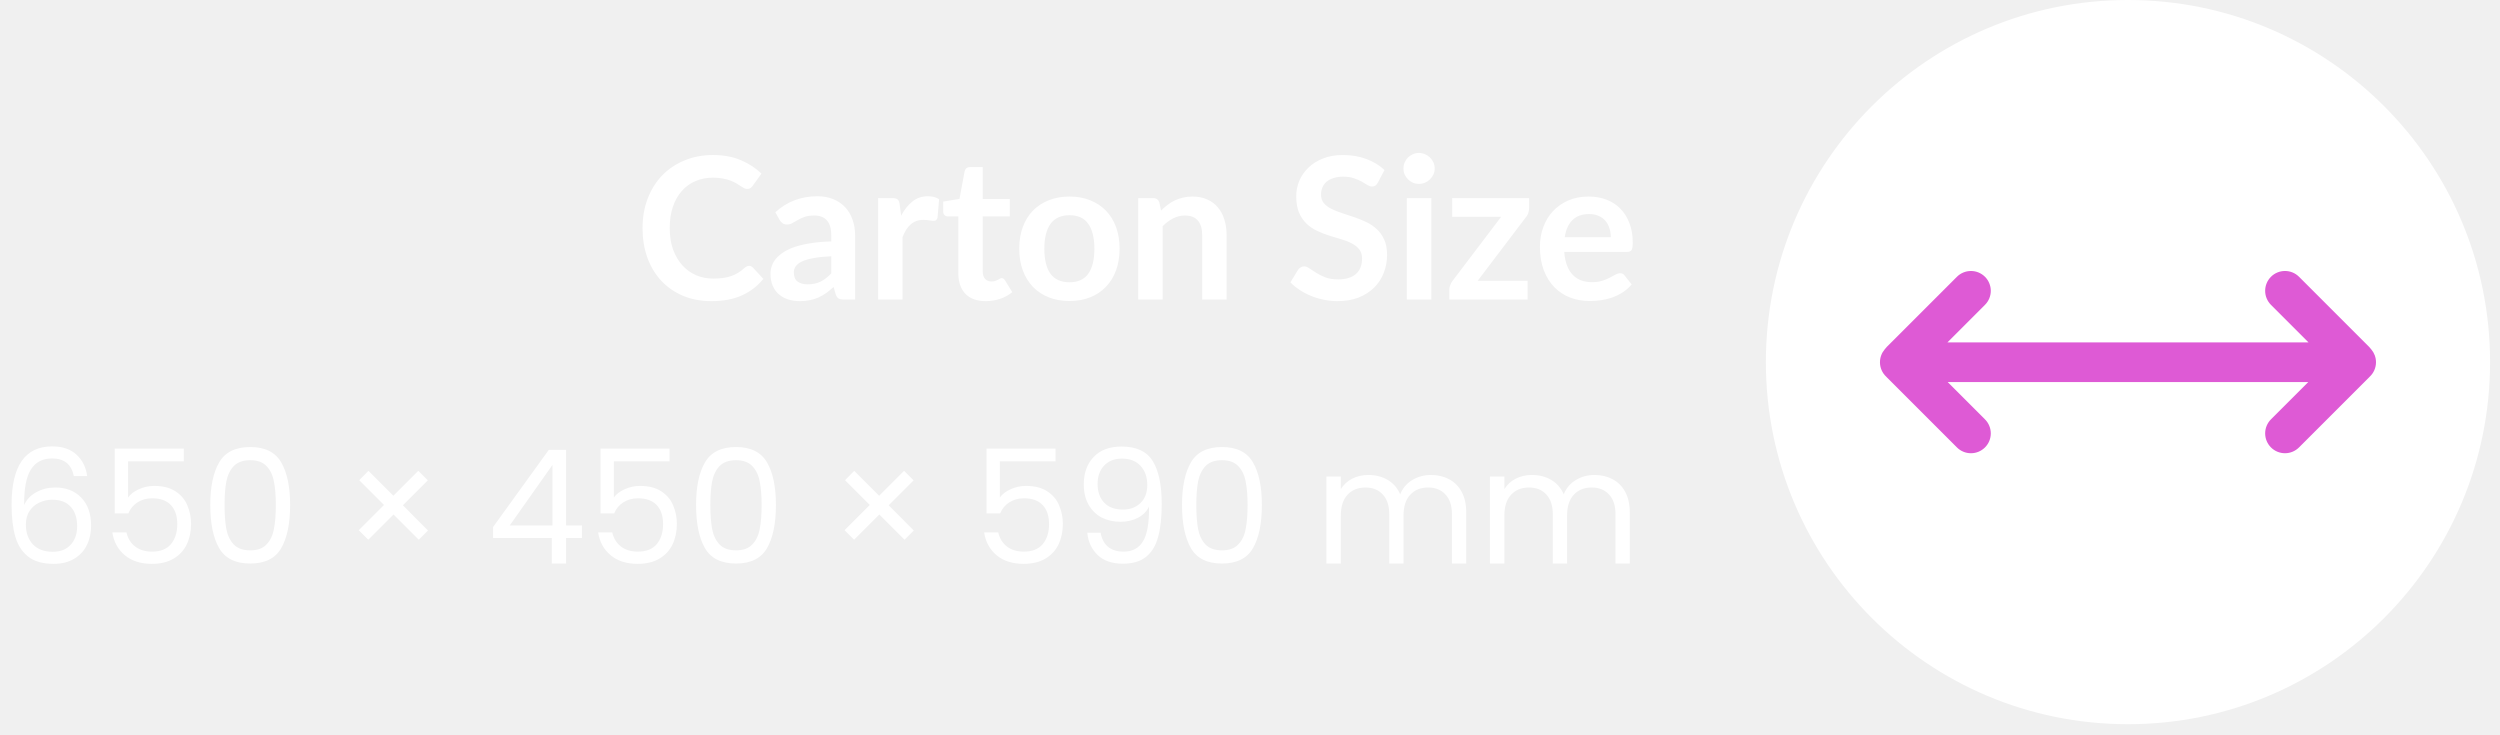
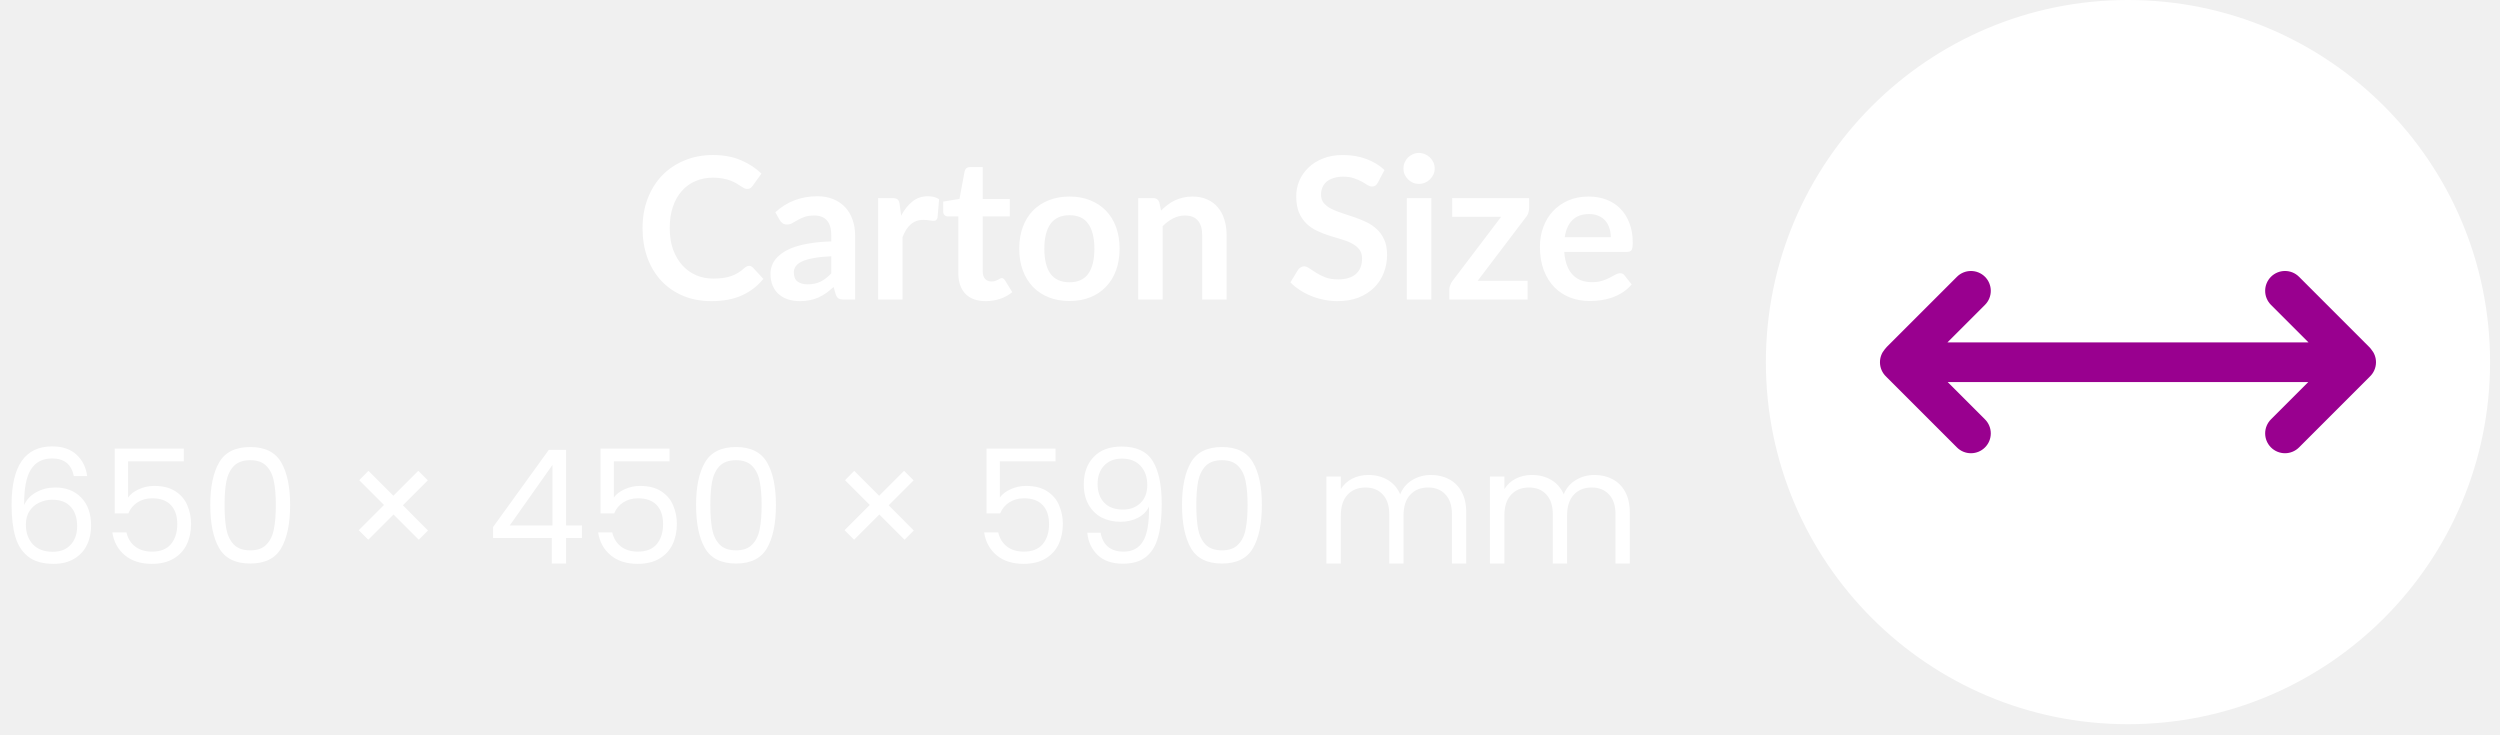
<svg xmlns="http://www.w3.org/2000/svg" width="126" height="37" viewBox="0 0 126 37" fill="none">
-   <path d="M37.75 13.399C37.823 13.399 37.888 13.427 37.944 13.483L38.473 14.056C38.18 14.418 37.82 14.696 37.391 14.888C36.966 15.081 36.455 15.177 35.857 15.177C35.322 15.177 34.84 15.086 34.412 14.903C33.986 14.721 33.623 14.467 33.32 14.141C33.018 13.816 32.786 13.427 32.623 12.975C32.463 12.523 32.384 12.03 32.384 11.495C32.384 10.954 32.47 10.459 32.643 10.01C32.816 9.559 33.058 9.17 33.37 8.844C33.686 8.519 34.061 8.266 34.496 8.087C34.931 7.904 35.413 7.813 35.941 7.813C36.466 7.813 36.931 7.899 37.337 8.072C37.745 8.245 38.092 8.471 38.378 8.75L37.929 9.373C37.903 9.412 37.868 9.447 37.825 9.477C37.785 9.507 37.728 9.522 37.655 9.522C37.606 9.522 37.554 9.509 37.501 9.482C37.448 9.452 37.39 9.417 37.327 9.377C37.264 9.334 37.19 9.288 37.107 9.238C37.024 9.188 36.928 9.143 36.818 9.103C36.709 9.06 36.581 9.025 36.435 8.999C36.292 8.969 36.126 8.954 35.936 8.954C35.614 8.954 35.319 9.012 35.05 9.128C34.784 9.241 34.554 9.407 34.362 9.627C34.169 9.843 34.02 10.108 33.913 10.424C33.807 10.736 33.754 11.093 33.754 11.495C33.754 11.9 33.81 12.261 33.923 12.576C34.04 12.892 34.196 13.158 34.392 13.374C34.588 13.59 34.819 13.756 35.084 13.872C35.35 13.985 35.636 14.041 35.941 14.041C36.124 14.041 36.288 14.031 36.435 14.011C36.584 13.992 36.72 13.96 36.843 13.917C36.969 13.874 37.087 13.819 37.197 13.752C37.31 13.683 37.421 13.598 37.531 13.498C37.564 13.468 37.599 13.445 37.636 13.428C37.672 13.409 37.71 13.399 37.75 13.399ZM41.897 12.915C41.542 12.932 41.243 12.963 41 13.01C40.758 13.053 40.563 13.11 40.417 13.179C40.271 13.249 40.166 13.331 40.103 13.424C40.04 13.517 40.009 13.618 40.009 13.727C40.009 13.943 40.072 14.098 40.198 14.191C40.328 14.284 40.495 14.33 40.701 14.33C40.954 14.33 41.171 14.286 41.354 14.196C41.54 14.103 41.721 13.963 41.897 13.777V12.915ZM39.077 10.698C39.665 10.16 40.372 9.891 41.2 9.891C41.498 9.891 41.766 9.941 42.002 10.04C42.238 10.136 42.437 10.273 42.6 10.449C42.762 10.621 42.885 10.829 42.968 11.072C43.055 11.314 43.098 11.58 43.098 11.869V15.098H42.54C42.424 15.098 42.334 15.081 42.271 15.048C42.208 15.011 42.158 14.94 42.121 14.834L42.012 14.465C41.882 14.581 41.756 14.684 41.633 14.774C41.51 14.86 41.382 14.933 41.249 14.993C41.117 15.053 40.974 15.098 40.821 15.128C40.671 15.161 40.505 15.177 40.322 15.177C40.107 15.177 39.907 15.149 39.725 15.093C39.542 15.033 39.384 14.945 39.251 14.829C39.118 14.712 39.015 14.568 38.942 14.395C38.869 14.222 38.833 14.021 38.833 13.792C38.833 13.663 38.854 13.535 38.898 13.409C38.941 13.279 39.01 13.156 39.107 13.04C39.206 12.924 39.334 12.814 39.49 12.711C39.647 12.608 39.838 12.518 40.063 12.442C40.293 12.366 40.558 12.304 40.861 12.258C41.163 12.208 41.508 12.178 41.897 12.168V11.869C41.897 11.527 41.824 11.274 41.678 11.111C41.532 10.945 41.321 10.862 41.045 10.862C40.846 10.862 40.68 10.886 40.547 10.932C40.417 10.979 40.303 11.032 40.203 11.092C40.103 11.148 40.012 11.2 39.929 11.246C39.849 11.293 39.76 11.316 39.66 11.316C39.574 11.316 39.5 11.294 39.441 11.251C39.381 11.204 39.333 11.151 39.296 11.092L39.077 10.698ZM45.418 10.872C45.578 10.567 45.767 10.328 45.986 10.155C46.205 9.979 46.464 9.891 46.763 9.891C46.999 9.891 47.189 9.942 47.331 10.045L47.252 10.967C47.235 11.027 47.21 11.07 47.177 11.097C47.147 11.12 47.106 11.131 47.052 11.131C47.003 11.131 46.928 11.123 46.828 11.107C46.732 11.09 46.637 11.082 46.544 11.082C46.408 11.082 46.287 11.101 46.18 11.141C46.074 11.181 45.978 11.239 45.891 11.316C45.808 11.389 45.734 11.479 45.667 11.585C45.604 11.691 45.544 11.812 45.488 11.949V15.098H44.257V9.985H44.98C45.106 9.985 45.194 10.009 45.244 10.055C45.294 10.098 45.327 10.178 45.343 10.294L45.418 10.872ZM49.679 15.177C49.234 15.177 48.892 15.053 48.652 14.804C48.416 14.551 48.299 14.204 48.299 13.762V10.907H47.775C47.709 10.907 47.653 10.886 47.606 10.842C47.559 10.799 47.536 10.735 47.536 10.648V10.16L48.358 10.025L48.617 8.63C48.634 8.564 48.666 8.512 48.712 8.476C48.759 8.439 48.818 8.421 48.892 8.421H49.529V10.03H50.895V10.907H49.529V13.678C49.529 13.837 49.568 13.962 49.644 14.051C49.724 14.141 49.832 14.186 49.968 14.186C50.044 14.186 50.107 14.178 50.157 14.161C50.21 14.141 50.255 14.121 50.292 14.101C50.331 14.081 50.366 14.063 50.396 14.046C50.426 14.026 50.456 14.017 50.486 14.017C50.523 14.017 50.552 14.026 50.576 14.046C50.599 14.063 50.624 14.089 50.65 14.126L51.019 14.724C50.84 14.873 50.634 14.986 50.401 15.063C50.169 15.139 49.928 15.177 49.679 15.177ZM53.906 9.906C54.285 9.906 54.628 9.967 54.937 10.09C55.249 10.213 55.515 10.387 55.734 10.613C55.957 10.839 56.128 11.115 56.248 11.44C56.367 11.766 56.427 12.13 56.427 12.532C56.427 12.937 56.367 13.302 56.248 13.628C56.128 13.953 55.957 14.231 55.734 14.46C55.515 14.689 55.249 14.865 54.937 14.988C54.628 15.111 54.285 15.172 53.906 15.172C53.524 15.172 53.177 15.111 52.864 14.988C52.552 14.865 52.285 14.689 52.062 14.46C51.843 14.231 51.672 13.953 51.549 13.628C51.429 13.302 51.37 12.937 51.37 12.532C51.37 12.13 51.429 11.766 51.549 11.44C51.672 11.115 51.843 10.839 52.062 10.613C52.285 10.387 52.552 10.213 52.864 10.09C53.177 9.967 53.524 9.906 53.906 9.906ZM53.906 14.226C54.331 14.226 54.645 14.083 54.848 13.797C55.053 13.511 55.157 13.093 55.157 12.542C55.157 11.99 55.053 11.57 54.848 11.281C54.645 10.992 54.331 10.847 53.906 10.847C53.474 10.847 53.153 10.994 52.944 11.286C52.738 11.575 52.635 11.993 52.635 12.542C52.635 13.09 52.738 13.508 52.944 13.797C53.153 14.083 53.474 14.226 53.906 14.226ZM58.517 10.613C58.62 10.51 58.728 10.416 58.841 10.329C58.957 10.239 59.078 10.165 59.205 10.105C59.334 10.042 59.472 9.994 59.618 9.96C59.764 9.924 59.924 9.906 60.097 9.906C60.376 9.906 60.623 9.954 60.839 10.05C61.055 10.143 61.234 10.276 61.377 10.449C61.523 10.618 61.633 10.822 61.706 11.062C61.782 11.297 61.821 11.558 61.821 11.844V15.098H60.59V11.844C60.59 11.532 60.519 11.291 60.376 11.121C60.233 10.949 60.015 10.862 59.723 10.862C59.51 10.862 59.311 10.911 59.125 11.007C58.939 11.103 58.763 11.234 58.597 11.4V15.098H57.366V9.985H58.118C58.278 9.985 58.383 10.06 58.432 10.21L58.517 10.613ZM69.445 9.203C69.406 9.273 69.362 9.324 69.316 9.358C69.273 9.387 69.218 9.402 69.151 9.402C69.082 9.402 69.005 9.377 68.922 9.328C68.843 9.275 68.746 9.216 68.633 9.153C68.52 9.09 68.387 9.034 68.235 8.984C68.085 8.931 67.907 8.904 67.701 8.904C67.515 8.904 67.353 8.927 67.213 8.974C67.074 9.017 66.956 9.079 66.859 9.158C66.766 9.238 66.697 9.334 66.65 9.447C66.604 9.557 66.58 9.678 66.58 9.811C66.58 9.98 66.627 10.122 66.72 10.235C66.816 10.348 66.942 10.444 67.099 10.524C67.255 10.603 67.432 10.675 67.632 10.738C67.831 10.801 68.035 10.869 68.245 10.942C68.454 11.012 68.658 11.095 68.858 11.191C69.057 11.284 69.234 11.404 69.391 11.55C69.547 11.693 69.671 11.869 69.764 12.078C69.861 12.287 69.909 12.542 69.909 12.841C69.909 13.166 69.852 13.472 69.739 13.757C69.63 14.04 69.467 14.287 69.251 14.5C69.038 14.709 68.778 14.875 68.469 14.998C68.16 15.118 67.806 15.177 67.407 15.177C67.178 15.177 66.952 15.154 66.73 15.108C66.507 15.065 66.293 15.001 66.087 14.918C65.884 14.835 65.693 14.736 65.514 14.619C65.335 14.503 65.175 14.374 65.036 14.231L65.429 13.588C65.463 13.541 65.506 13.503 65.559 13.473C65.612 13.44 65.668 13.424 65.728 13.424C65.811 13.424 65.901 13.458 65.997 13.528C66.094 13.595 66.208 13.669 66.341 13.752C66.474 13.835 66.629 13.912 66.805 13.982C66.984 14.048 67.198 14.081 67.447 14.081C67.829 14.081 68.125 13.992 68.334 13.812C68.544 13.63 68.648 13.369 68.648 13.03C68.648 12.841 68.6 12.686 68.504 12.566C68.411 12.447 68.286 12.347 68.13 12.268C67.974 12.184 67.796 12.115 67.597 12.058C67.397 12.002 67.195 11.94 66.989 11.874C66.783 11.807 66.58 11.728 66.381 11.635C66.182 11.542 66.004 11.42 65.848 11.271C65.692 11.121 65.566 10.935 65.469 10.713C65.376 10.487 65.33 10.21 65.33 9.881C65.33 9.618 65.381 9.363 65.484 9.113C65.59 8.864 65.743 8.643 65.942 8.451C66.142 8.258 66.388 8.104 66.68 7.987C66.972 7.871 67.308 7.813 67.686 7.813C68.112 7.813 68.504 7.879 68.862 8.012C69.221 8.145 69.527 8.331 69.779 8.57L69.445 9.203ZM72.14 9.985V15.098H70.904V9.985H72.14ZM72.309 8.496C72.309 8.602 72.288 8.701 72.245 8.795C72.201 8.888 72.143 8.969 72.07 9.039C72 9.108 71.917 9.165 71.821 9.208C71.725 9.248 71.622 9.268 71.512 9.268C71.406 9.268 71.304 9.248 71.208 9.208C71.115 9.165 71.034 9.108 70.964 9.039C70.894 8.969 70.838 8.888 70.794 8.795C70.755 8.701 70.735 8.602 70.735 8.496C70.735 8.386 70.755 8.283 70.794 8.187C70.838 8.09 70.894 8.007 70.964 7.937C71.034 7.868 71.115 7.813 71.208 7.773C71.304 7.73 71.406 7.708 71.512 7.708C71.622 7.708 71.725 7.73 71.821 7.773C71.917 7.813 72 7.868 72.07 7.937C72.143 8.007 72.201 8.09 72.245 8.187C72.288 8.283 72.309 8.386 72.309 8.496ZM77.067 10.494C77.067 10.58 77.052 10.665 77.022 10.748C76.992 10.831 76.952 10.899 76.903 10.952L74.476 14.151H76.992V15.098H73.046V14.585C73.046 14.528 73.059 14.462 73.086 14.385C73.112 14.306 73.152 14.231 73.205 14.161L75.657 10.927H73.19V9.985H77.067V10.494ZM81.184 11.954C81.184 11.794 81.161 11.645 81.115 11.505C81.071 11.362 81.005 11.238 80.915 11.131C80.826 11.025 80.711 10.942 80.572 10.882C80.435 10.819 80.276 10.788 80.093 10.788C79.738 10.788 79.457 10.889 79.251 11.092C79.048 11.294 78.919 11.582 78.862 11.954H81.184ZM78.838 12.696C78.857 12.958 78.904 13.186 78.977 13.379C79.05 13.568 79.146 13.726 79.266 13.852C79.386 13.975 79.527 14.068 79.689 14.131C79.856 14.191 80.038 14.221 80.238 14.221C80.437 14.221 80.608 14.197 80.751 14.151C80.897 14.104 81.023 14.053 81.13 13.996C81.239 13.94 81.334 13.889 81.414 13.842C81.497 13.796 81.576 13.772 81.653 13.772C81.756 13.772 81.832 13.81 81.882 13.887L82.236 14.335C82.1 14.495 81.947 14.629 81.777 14.739C81.608 14.845 81.43 14.932 81.244 14.998C81.061 15.061 80.874 15.106 80.681 15.133C80.492 15.159 80.307 15.172 80.128 15.172C79.773 15.172 79.442 15.114 79.136 14.998C78.831 14.879 78.565 14.704 78.339 14.475C78.113 14.242 77.936 13.957 77.806 13.618C77.677 13.276 77.612 12.88 77.612 12.432C77.612 12.083 77.668 11.756 77.781 11.45C77.894 11.141 78.055 10.874 78.264 10.648C78.477 10.419 78.734 10.238 79.037 10.105C79.342 9.972 79.686 9.906 80.068 9.906C80.391 9.906 80.688 9.957 80.96 10.06C81.233 10.163 81.467 10.314 81.663 10.514C81.859 10.71 82.011 10.952 82.121 11.241C82.234 11.527 82.29 11.854 82.29 12.223C82.29 12.409 82.271 12.535 82.231 12.601C82.191 12.665 82.115 12.696 82.001 12.696H78.838Z" fill="white" />
+   <path d="M37.75 13.399C37.823 13.399 37.888 13.427 37.944 13.483L38.473 14.056C38.18 14.418 37.82 14.696 37.391 14.888C36.966 15.081 36.455 15.177 35.857 15.177C35.322 15.177 34.84 15.086 34.412 14.903C33.986 14.721 33.623 14.466 33.32 14.141C33.018 13.815 32.786 13.427 32.623 12.975C32.463 12.523 32.384 12.03 32.384 11.495C32.384 10.954 32.47 10.459 32.643 10.01C32.816 9.558 33.058 9.17 33.37 8.844C33.686 8.519 34.061 8.266 34.496 8.087C34.931 7.904 35.413 7.813 35.941 7.813C36.466 7.813 36.931 7.899 37.337 8.072C37.745 8.245 38.092 8.471 38.378 8.75L37.929 9.372C37.903 9.412 37.868 9.447 37.825 9.477C37.785 9.507 37.728 9.522 37.655 9.522C37.606 9.522 37.554 9.509 37.501 9.482C37.448 9.452 37.39 9.417 37.327 9.377C37.264 9.334 37.19 9.288 37.107 9.238C37.024 9.188 36.928 9.143 36.818 9.103C36.709 9.06 36.581 9.025 36.435 8.999C36.292 8.969 36.126 8.954 35.936 8.954C35.614 8.954 35.319 9.012 35.05 9.128C34.784 9.241 34.554 9.407 34.362 9.627C34.169 9.842 34.02 10.108 33.913 10.424C33.807 10.736 33.754 11.093 33.754 11.495C33.754 11.9 33.81 12.261 33.923 12.576C34.04 12.892 34.196 13.158 34.392 13.374C34.588 13.589 34.819 13.756 35.084 13.872C35.35 13.985 35.636 14.041 35.941 14.041C36.124 14.041 36.288 14.031 36.435 14.011C36.584 13.992 36.72 13.96 36.843 13.917C36.969 13.874 37.087 13.819 37.197 13.752C37.31 13.682 37.421 13.598 37.531 13.498C37.564 13.468 37.599 13.445 37.636 13.428C37.672 13.409 37.71 13.399 37.75 13.399ZM41.897 12.915C41.542 12.932 41.243 12.963 41 13.01C40.758 13.053 40.563 13.11 40.417 13.179C40.271 13.249 40.166 13.33 40.103 13.423C40.04 13.517 40.009 13.618 40.009 13.727C40.009 13.943 40.072 14.098 40.198 14.191C40.328 14.284 40.495 14.33 40.701 14.33C40.954 14.33 41.171 14.286 41.354 14.196C41.54 14.103 41.721 13.963 41.897 13.777V12.915ZM39.077 10.698C39.665 10.16 40.372 9.891 41.2 9.891C41.498 9.891 41.766 9.94 42.002 10.04C42.238 10.136 42.437 10.273 42.6 10.449C42.762 10.621 42.885 10.829 42.968 11.072C43.055 11.314 43.098 11.58 43.098 11.869V15.098H42.54C42.424 15.098 42.334 15.081 42.271 15.048C42.208 15.011 42.158 14.94 42.121 14.834L42.012 14.465C41.882 14.581 41.756 14.684 41.633 14.774C41.51 14.86 41.382 14.933 41.249 14.993C41.117 15.053 40.974 15.098 40.821 15.128C40.671 15.161 40.505 15.177 40.322 15.177C40.107 15.177 39.907 15.149 39.725 15.093C39.542 15.033 39.384 14.945 39.251 14.829C39.118 14.712 39.015 14.568 38.942 14.395C38.869 14.222 38.833 14.021 38.833 13.792C38.833 13.663 38.854 13.535 38.898 13.409C38.941 13.279 39.01 13.156 39.107 13.04C39.206 12.924 39.334 12.814 39.49 12.711C39.647 12.608 39.838 12.518 40.063 12.442C40.293 12.365 40.558 12.304 40.861 12.258C41.163 12.208 41.508 12.178 41.897 12.168V11.869C41.897 11.527 41.824 11.274 41.678 11.111C41.532 10.945 41.321 10.862 41.045 10.862C40.846 10.862 40.68 10.886 40.547 10.932C40.417 10.979 40.303 11.032 40.203 11.091C40.103 11.148 40.012 11.2 39.929 11.246C39.849 11.293 39.76 11.316 39.66 11.316C39.574 11.316 39.5 11.294 39.441 11.251C39.381 11.204 39.333 11.151 39.296 11.091L39.077 10.698ZM45.418 10.872C45.578 10.567 45.767 10.328 45.986 10.155C46.205 9.979 46.464 9.891 46.763 9.891C46.999 9.891 47.189 9.942 47.331 10.045L47.252 10.967C47.235 11.027 47.21 11.07 47.177 11.097C47.147 11.12 47.106 11.131 47.052 11.131C47.003 11.131 46.928 11.123 46.828 11.107C46.732 11.09 46.637 11.082 46.544 11.082C46.408 11.082 46.287 11.101 46.18 11.141C46.074 11.181 45.978 11.239 45.891 11.316C45.808 11.389 45.734 11.479 45.667 11.585C45.604 11.691 45.544 11.812 45.488 11.948V15.098H44.257V9.985H44.98C45.106 9.985 45.194 10.009 45.244 10.055C45.294 10.098 45.327 10.178 45.343 10.294L45.418 10.872ZM49.679 15.177C49.234 15.177 48.892 15.053 48.652 14.804C48.416 14.551 48.299 14.204 48.299 13.762V10.907H47.775C47.709 10.907 47.653 10.886 47.606 10.842C47.559 10.799 47.536 10.734 47.536 10.648V10.16L48.358 10.025L48.617 8.63C48.634 8.564 48.666 8.512 48.712 8.476C48.759 8.439 48.818 8.421 48.892 8.421H49.529V10.03H50.895V10.907H49.529V13.678C49.529 13.837 49.568 13.962 49.644 14.051C49.724 14.141 49.832 14.186 49.968 14.186C50.044 14.186 50.107 14.178 50.157 14.161C50.21 14.141 50.255 14.121 50.292 14.101C50.331 14.081 50.366 14.063 50.396 14.046C50.426 14.026 50.456 14.016 50.486 14.016C50.523 14.016 50.552 14.026 50.576 14.046C50.599 14.063 50.624 14.089 50.65 14.126L51.019 14.724C50.84 14.873 50.634 14.986 50.401 15.063C50.169 15.139 49.928 15.177 49.679 15.177ZM53.906 9.906C54.285 9.906 54.628 9.967 54.937 10.09C55.249 10.213 55.515 10.387 55.734 10.613C55.957 10.839 56.128 11.115 56.248 11.44C56.367 11.766 56.427 12.13 56.427 12.531C56.427 12.937 56.367 13.302 56.248 13.628C56.128 13.953 55.957 14.231 55.734 14.46C55.515 14.689 55.249 14.865 54.937 14.988C54.628 15.111 54.285 15.172 53.906 15.172C53.524 15.172 53.177 15.111 52.864 14.988C52.552 14.865 52.285 14.689 52.062 14.46C51.843 14.231 51.672 13.953 51.549 13.628C51.429 13.302 51.37 12.937 51.37 12.531C51.37 12.13 51.429 11.766 51.549 11.44C51.672 11.115 51.843 10.839 52.062 10.613C52.285 10.387 52.552 10.213 52.864 10.09C53.177 9.967 53.524 9.906 53.906 9.906ZM53.906 14.226C54.331 14.226 54.645 14.083 54.848 13.797C55.053 13.511 55.157 13.093 55.157 12.541C55.157 11.99 55.053 11.57 54.848 11.281C54.645 10.992 54.331 10.847 53.906 10.847C53.474 10.847 53.153 10.993 52.944 11.286C52.738 11.575 52.635 11.993 52.635 12.541C52.635 13.09 52.738 13.508 52.944 13.797C53.153 14.083 53.474 14.226 53.906 14.226ZM58.517 10.613C58.62 10.51 58.728 10.415 58.841 10.329C58.957 10.239 59.078 10.165 59.205 10.105C59.334 10.042 59.472 9.994 59.618 9.96C59.764 9.924 59.924 9.906 60.097 9.906C60.376 9.906 60.623 9.954 60.839 10.05C61.055 10.143 61.234 10.276 61.377 10.449C61.523 10.618 61.633 10.822 61.706 11.062C61.782 11.297 61.821 11.558 61.821 11.844V15.098H60.59V11.844C60.59 11.532 60.519 11.291 60.376 11.121C60.233 10.949 60.015 10.862 59.723 10.862C59.51 10.862 59.311 10.911 59.125 11.007C58.939 11.103 58.763 11.234 58.597 11.4V15.098H57.366V9.985H58.118C58.278 9.985 58.383 10.06 58.432 10.21L58.517 10.613ZM69.445 9.203C69.406 9.273 69.362 9.324 69.316 9.358C69.273 9.387 69.218 9.402 69.151 9.402C69.082 9.402 69.005 9.377 68.922 9.328C68.843 9.274 68.746 9.216 68.633 9.153C68.52 9.09 68.387 9.034 68.235 8.984C68.085 8.931 67.907 8.904 67.701 8.904C67.515 8.904 67.353 8.927 67.213 8.974C67.074 9.017 66.956 9.078 66.859 9.158C66.766 9.238 66.697 9.334 66.65 9.447C66.604 9.557 66.58 9.678 66.58 9.811C66.58 9.98 66.627 10.121 66.72 10.235C66.816 10.347 66.942 10.444 67.099 10.524C67.255 10.603 67.432 10.675 67.632 10.738C67.831 10.801 68.035 10.869 68.245 10.942C68.454 11.012 68.658 11.095 68.858 11.191C69.057 11.284 69.234 11.404 69.391 11.55C69.547 11.693 69.671 11.869 69.764 12.078C69.861 12.287 69.909 12.541 69.909 12.841C69.909 13.166 69.852 13.472 69.739 13.757C69.63 14.04 69.467 14.287 69.251 14.5C69.038 14.709 68.778 14.875 68.469 14.998C68.16 15.118 67.806 15.177 67.407 15.177C67.178 15.177 66.952 15.154 66.73 15.108C66.507 15.064 66.293 15.001 66.087 14.918C65.884 14.835 65.693 14.736 65.514 14.619C65.335 14.503 65.175 14.373 65.036 14.231L65.429 13.588C65.463 13.541 65.506 13.503 65.559 13.473C65.612 13.44 65.668 13.423 65.728 13.423C65.811 13.423 65.901 13.458 65.997 13.528C66.094 13.595 66.208 13.669 66.341 13.752C66.474 13.835 66.629 13.912 66.805 13.982C66.984 14.048 67.198 14.081 67.447 14.081C67.829 14.081 68.125 13.992 68.334 13.812C68.544 13.629 68.648 13.369 68.648 13.03C68.648 12.841 68.6 12.686 68.504 12.566C68.411 12.447 68.286 12.347 68.13 12.267C67.974 12.184 67.796 12.115 67.597 12.058C67.397 12.002 67.195 11.94 66.989 11.874C66.783 11.807 66.58 11.728 66.381 11.635C66.182 11.542 66.004 11.42 65.848 11.271C65.692 11.121 65.566 10.935 65.469 10.713C65.376 10.487 65.33 10.21 65.33 9.881C65.33 9.618 65.381 9.362 65.484 9.113C65.59 8.864 65.743 8.643 65.942 8.451C66.142 8.258 66.388 8.104 66.68 7.987C66.972 7.871 67.308 7.813 67.686 7.813C68.112 7.813 68.504 7.879 68.862 8.012C69.221 8.145 69.527 8.331 69.779 8.57L69.445 9.203ZM72.14 9.985V15.098H70.904V9.985H72.14ZM72.309 8.495C72.309 8.602 72.288 8.701 72.245 8.794C72.201 8.887 72.143 8.969 72.07 9.039C72 9.108 71.917 9.165 71.821 9.208C71.725 9.248 71.622 9.268 71.512 9.268C71.406 9.268 71.304 9.248 71.208 9.208C71.115 9.165 71.034 9.108 70.964 9.039C70.894 8.969 70.838 8.887 70.794 8.794C70.755 8.701 70.735 8.602 70.735 8.495C70.735 8.386 70.755 8.283 70.794 8.187C70.838 8.09 70.894 8.007 70.964 7.937C71.034 7.868 71.115 7.813 71.208 7.773C71.304 7.73 71.406 7.708 71.512 7.708C71.622 7.708 71.725 7.73 71.821 7.773C71.917 7.813 72 7.868 72.07 7.937C72.143 8.007 72.201 8.09 72.245 8.187C72.288 8.283 72.309 8.386 72.309 8.495ZM77.067 10.494C77.067 10.58 77.052 10.665 77.022 10.748C76.992 10.831 76.952 10.899 76.903 10.952L74.476 14.151H76.992V15.098H73.046V14.584C73.046 14.528 73.059 14.461 73.086 14.385C73.112 14.305 73.152 14.231 73.205 14.161L75.657 10.927H73.19V9.985H77.067V10.494ZM81.184 11.954C81.184 11.794 81.161 11.645 81.115 11.505C81.071 11.362 81.005 11.238 80.915 11.131C80.826 11.025 80.711 10.942 80.572 10.882C80.435 10.819 80.276 10.788 80.093 10.788C79.738 10.788 79.457 10.889 79.251 11.091C79.048 11.294 78.919 11.582 78.862 11.954H81.184ZM78.838 12.696C78.857 12.958 78.904 13.186 78.977 13.379C79.05 13.568 79.146 13.726 79.266 13.852C79.386 13.975 79.527 14.068 79.689 14.131C79.856 14.191 80.038 14.221 80.238 14.221C80.437 14.221 80.608 14.197 80.751 14.151C80.897 14.104 81.023 14.053 81.13 13.996C81.239 13.94 81.334 13.889 81.414 13.842C81.497 13.796 81.576 13.772 81.653 13.772C81.756 13.772 81.832 13.81 81.882 13.887L82.236 14.335C82.1 14.495 81.947 14.629 81.777 14.739C81.608 14.845 81.43 14.932 81.244 14.998C81.061 15.061 80.874 15.106 80.681 15.133C80.492 15.159 80.307 15.172 80.128 15.172C79.773 15.172 79.442 15.114 79.136 14.998C78.831 14.878 78.565 14.704 78.339 14.475C78.113 14.242 77.936 13.957 77.806 13.618C77.677 13.276 77.612 12.88 77.612 12.432C77.612 12.083 77.668 11.756 77.781 11.45C77.894 11.141 78.055 10.874 78.264 10.648C78.477 10.419 78.734 10.238 79.037 10.105C79.342 9.972 79.686 9.906 80.068 9.906C80.391 9.906 80.688 9.957 80.96 10.06C81.233 10.163 81.467 10.314 81.663 10.514C81.859 10.71 82.011 10.952 82.121 11.241C82.234 11.527 82.29 11.854 82.29 12.223C82.29 12.409 82.271 12.535 82.231 12.601C82.191 12.664 82.115 12.696 82.001 12.696H78.838Z" fill="white" />
  <path d="M3.72 23.994C3.603 23.402 3.237 23.106 2.624 23.106C2.149 23.106 1.795 23.29 1.56 23.658C1.325 24.021 1.211 24.621 1.216 25.458C1.339 25.181 1.541 24.965 1.824 24.81C2.112 24.65 2.432 24.57 2.784 24.57C3.333 24.57 3.771 24.741 4.096 25.082C4.427 25.424 4.592 25.896 4.592 26.498C4.592 26.861 4.52 27.186 4.376 27.474C4.237 27.762 4.024 27.992 3.736 28.162C3.453 28.333 3.109 28.418 2.704 28.418C2.155 28.418 1.725 28.296 1.416 28.05C1.107 27.805 0.891 27.466 0.768 27.034C0.645 26.602 0.584 26.069 0.584 25.434C0.584 23.477 1.267 22.498 2.632 22.498C3.155 22.498 3.565 22.64 3.864 22.922C4.163 23.205 4.339 23.562 4.392 23.994H3.72ZM2.632 25.186C2.403 25.186 2.187 25.234 1.984 25.33C1.781 25.421 1.616 25.562 1.488 25.754C1.365 25.941 1.304 26.17 1.304 26.442C1.304 26.848 1.421 27.178 1.656 27.434C1.891 27.685 2.227 27.81 2.664 27.81C3.037 27.81 3.333 27.696 3.552 27.466C3.776 27.232 3.888 26.917 3.888 26.522C3.888 26.106 3.781 25.781 3.568 25.546C3.355 25.306 3.043 25.186 2.632 25.186ZM9.262 23.25H6.454V25.074C6.577 24.904 6.758 24.765 6.998 24.658C7.238 24.546 7.497 24.49 7.774 24.49C8.217 24.49 8.577 24.584 8.854 24.77C9.131 24.952 9.329 25.189 9.446 25.482C9.569 25.77 9.63 26.077 9.63 26.402C9.63 26.786 9.558 27.13 9.414 27.434C9.27 27.738 9.049 27.978 8.75 28.154C8.457 28.33 8.091 28.418 7.654 28.418C7.094 28.418 6.641 28.274 6.294 27.986C5.947 27.698 5.737 27.314 5.662 26.834H6.374C6.443 27.138 6.59 27.376 6.814 27.546C7.038 27.717 7.321 27.802 7.662 27.802C8.083 27.802 8.401 27.677 8.614 27.426C8.827 27.17 8.934 26.834 8.934 26.418C8.934 26.002 8.827 25.682 8.614 25.458C8.401 25.229 8.086 25.114 7.67 25.114C7.387 25.114 7.139 25.184 6.926 25.322C6.718 25.456 6.566 25.64 6.47 25.874H5.782V22.61H9.262V23.25ZM10.598 25.45C10.598 24.533 10.747 23.818 11.046 23.306C11.344 22.789 11.867 22.53 12.614 22.53C13.355 22.53 13.875 22.789 14.174 23.306C14.472 23.818 14.622 24.533 14.622 25.45C14.622 26.384 14.472 27.109 14.174 27.626C13.875 28.144 13.355 28.402 12.614 28.402C11.867 28.402 11.344 28.144 11.046 27.626C10.747 27.109 10.598 26.384 10.598 25.45ZM13.902 25.45C13.902 24.986 13.87 24.594 13.806 24.274C13.747 23.949 13.622 23.688 13.43 23.49C13.243 23.293 12.971 23.194 12.614 23.194C12.251 23.194 11.974 23.293 11.782 23.49C11.595 23.688 11.47 23.949 11.406 24.274C11.347 24.594 11.318 24.986 11.318 25.45C11.318 25.93 11.347 26.333 11.406 26.658C11.47 26.984 11.595 27.245 11.782 27.442C11.974 27.64 12.251 27.738 12.614 27.738C12.971 27.738 13.243 27.64 13.43 27.442C13.622 27.245 13.747 26.984 13.806 26.658C13.87 26.333 13.902 25.93 13.902 25.45ZM21.106 27.202L19.834 25.93L18.562 27.202L18.082 26.722L19.354 25.45L18.106 24.202L18.57 23.73L19.826 24.986L21.082 23.73L21.562 24.21L20.306 25.466L21.57 26.738L21.106 27.202ZM24.851 27.114V26.562L27.659 22.674H28.531V26.482H29.331V27.114H28.531V28.402H27.811V27.114H24.851ZM27.843 23.434L25.691 26.482H27.843V23.434ZM33.746 23.25H30.939V25.074C31.061 24.904 31.242 24.765 31.483 24.658C31.723 24.546 31.981 24.49 32.258 24.49C32.701 24.49 33.061 24.584 33.339 24.77C33.616 24.952 33.813 25.189 33.931 25.482C34.053 25.77 34.114 26.077 34.114 26.402C34.114 26.786 34.042 27.13 33.898 27.434C33.755 27.738 33.533 27.978 33.234 28.154C32.941 28.33 32.576 28.418 32.139 28.418C31.578 28.418 31.125 28.274 30.779 27.986C30.432 27.698 30.221 27.314 30.146 26.834H30.858C30.928 27.138 31.075 27.376 31.299 27.546C31.523 27.717 31.805 27.802 32.147 27.802C32.568 27.802 32.885 27.677 33.099 27.426C33.312 27.17 33.419 26.834 33.419 26.418C33.419 26.002 33.312 25.682 33.099 25.458C32.885 25.229 32.571 25.114 32.154 25.114C31.872 25.114 31.624 25.184 31.41 25.322C31.203 25.456 31.05 25.64 30.954 25.874H30.267V22.61H33.746V23.25ZM35.082 25.45C35.082 24.533 35.231 23.818 35.53 23.306C35.829 22.789 36.351 22.53 37.098 22.53C37.839 22.53 38.359 22.789 38.658 23.306C38.957 23.818 39.106 24.533 39.106 25.45C39.106 26.384 38.957 27.109 38.658 27.626C38.359 28.144 37.839 28.402 37.098 28.402C36.351 28.402 35.829 28.144 35.53 27.626C35.231 27.109 35.082 26.384 35.082 25.45ZM38.386 25.45C38.386 24.986 38.354 24.594 38.29 24.274C38.231 23.949 38.106 23.688 37.914 23.49C37.727 23.293 37.455 23.194 37.098 23.194C36.735 23.194 36.458 23.293 36.266 23.49C36.079 23.688 35.954 23.949 35.89 24.274C35.831 24.594 35.802 24.986 35.802 25.45C35.802 25.93 35.831 26.333 35.89 26.658C35.954 26.984 36.079 27.245 36.266 27.442C36.458 27.64 36.735 27.738 37.098 27.738C37.455 27.738 37.727 27.64 37.914 27.442C38.106 27.245 38.231 26.984 38.29 26.658C38.354 26.333 38.386 25.93 38.386 25.45ZM45.59 27.202L44.318 25.93L43.046 27.202L42.566 26.722L43.838 25.45L42.59 24.202L43.054 23.73L44.31 24.986L45.566 23.73L46.046 24.21L44.79 25.466L46.054 26.738L45.59 27.202ZM53.2 23.25H50.392V25.074C50.514 24.904 50.696 24.765 50.936 24.658C51.176 24.546 51.434 24.49 51.712 24.49C52.154 24.49 52.514 24.584 52.792 24.77C53.069 24.952 53.266 25.189 53.384 25.482C53.506 25.77 53.568 26.077 53.568 26.402C53.568 26.786 53.496 27.13 53.352 27.434C53.208 27.738 52.986 27.978 52.688 28.154C52.394 28.33 52.029 28.418 51.592 28.418C51.032 28.418 50.578 28.274 50.232 27.986C49.885 27.698 49.674 27.314 49.6 26.834H50.312C50.381 27.138 50.528 27.376 50.752 27.546C50.976 27.717 51.258 27.802 51.6 27.802C52.021 27.802 52.338 27.677 52.552 27.426C52.765 27.17 52.872 26.834 52.872 26.418C52.872 26.002 52.765 25.682 52.552 25.458C52.338 25.229 52.024 25.114 51.608 25.114C51.325 25.114 51.077 25.184 50.864 25.322C50.656 25.456 50.504 25.64 50.408 25.874H49.72V22.61H53.2V23.25ZM55.471 26.85C55.524 27.154 55.647 27.389 55.839 27.554C56.036 27.72 56.3 27.802 56.631 27.802C57.074 27.802 57.399 27.629 57.607 27.282C57.82 26.936 57.922 26.352 57.911 25.53C57.799 25.77 57.612 25.96 57.351 26.098C57.09 26.232 56.799 26.298 56.479 26.298C56.122 26.298 55.802 26.226 55.519 26.082C55.242 25.933 55.023 25.717 54.863 25.434C54.703 25.152 54.623 24.81 54.623 24.41C54.623 23.84 54.788 23.381 55.119 23.034C55.45 22.682 55.919 22.506 56.527 22.506C57.274 22.506 57.796 22.749 58.095 23.234C58.399 23.72 58.551 24.442 58.551 25.402C58.551 26.074 58.49 26.629 58.367 27.066C58.25 27.504 58.047 27.837 57.759 28.066C57.476 28.296 57.087 28.41 56.591 28.41C56.047 28.41 55.623 28.264 55.319 27.97C55.015 27.677 54.842 27.304 54.799 26.85H55.471ZM56.599 25.682C56.956 25.682 57.25 25.573 57.479 25.354C57.708 25.13 57.823 24.829 57.823 24.45C57.823 24.05 57.711 23.728 57.487 23.482C57.263 23.237 56.948 23.114 56.543 23.114C56.17 23.114 55.871 23.232 55.647 23.466C55.428 23.701 55.319 24.01 55.319 24.394C55.319 24.784 55.428 25.096 55.647 25.33C55.866 25.565 56.183 25.682 56.599 25.682ZM59.574 25.45C59.574 24.533 59.724 23.818 60.022 23.306C60.321 22.789 60.843 22.53 61.59 22.53C62.331 22.53 62.852 22.789 63.15 23.306C63.449 23.818 63.598 24.533 63.598 25.45C63.598 26.384 63.449 27.109 63.15 27.626C62.852 28.144 62.331 28.402 61.59 28.402C60.843 28.402 60.321 28.144 60.022 27.626C59.724 27.109 59.574 26.384 59.574 25.45ZM62.878 25.45C62.878 24.986 62.846 24.594 62.782 24.274C62.724 23.949 62.598 23.688 62.406 23.49C62.219 23.293 61.947 23.194 61.59 23.194C61.227 23.194 60.95 23.293 60.758 23.49C60.572 23.688 60.446 23.949 60.382 24.274C60.324 24.594 60.294 24.986 60.294 25.45C60.294 25.93 60.324 26.333 60.382 26.658C60.446 26.984 60.572 27.245 60.758 27.442C60.95 27.64 61.227 27.738 61.59 27.738C61.947 27.738 62.219 27.64 62.406 27.442C62.598 27.245 62.724 26.984 62.782 26.658C62.846 26.333 62.878 25.93 62.878 25.45ZM72.122 23.938C72.464 23.938 72.768 24.01 73.034 24.154C73.301 24.293 73.512 24.504 73.666 24.786C73.821 25.069 73.898 25.413 73.898 25.818V28.402H73.178V25.922C73.178 25.485 73.069 25.152 72.85 24.922C72.637 24.688 72.346 24.57 71.978 24.57C71.6 24.57 71.298 24.693 71.074 24.938C70.85 25.178 70.738 25.528 70.738 25.986V28.402H70.018V25.922C70.018 25.485 69.909 25.152 69.69 24.922C69.477 24.688 69.186 24.57 68.818 24.57C68.44 24.57 68.138 24.693 67.914 24.938C67.69 25.178 67.578 25.528 67.578 25.986V28.402H66.85V24.018H67.578V24.65C67.722 24.421 67.914 24.245 68.154 24.122C68.4 24 68.669 23.938 68.962 23.938C69.33 23.938 69.656 24.021 69.938 24.186C70.221 24.352 70.432 24.594 70.57 24.914C70.693 24.605 70.896 24.365 71.178 24.194C71.461 24.024 71.776 23.938 72.122 23.938ZM80.365 23.938C80.706 23.938 81.01 24.01 81.277 24.154C81.543 24.293 81.754 24.504 81.909 24.786C82.063 25.069 82.141 25.413 82.141 25.818V28.402H81.421V25.922C81.421 25.485 81.311 25.152 81.093 24.922C80.879 24.688 80.589 24.57 80.221 24.57C79.842 24.57 79.541 24.693 79.317 24.938C79.093 25.178 78.981 25.528 78.981 25.986V28.402H78.261V25.922C78.261 25.485 78.151 25.152 77.933 24.922C77.719 24.688 77.429 24.57 77.061 24.57C76.682 24.57 76.381 24.693 76.157 24.938C75.933 25.178 75.821 25.528 75.821 25.986V28.402H75.093V24.018H75.821V24.65C75.965 24.421 76.157 24.245 76.397 24.122C76.642 24 76.911 23.938 77.205 23.938C77.573 23.938 77.898 24.021 78.181 24.186C78.463 24.352 78.674 24.594 78.813 24.914C78.935 24.605 79.138 24.365 79.421 24.194C79.703 24.024 80.018 23.938 80.365 23.938Z" fill="white" />
  <rect x="89" width="36.5" height="36.5" rx="18.25" fill="white" />
-   <path fill-rule="evenodd" clip-rule="evenodd" d="M116.336 19.257H98.164L100.043 21.136C100.136 21.228 100.21 21.339 100.26 21.46C100.31 21.581 100.336 21.711 100.336 21.843C100.336 21.974 100.31 22.104 100.26 22.226C100.21 22.347 100.136 22.457 100.043 22.55C99.95 22.643 99.84 22.716 99.719 22.767C99.597 22.817 99.467 22.843 99.336 22.843C99.204 22.843 99.074 22.817 98.953 22.767C98.832 22.716 98.721 22.643 98.629 22.55L95.094 19.015L95.069 18.988C94.968 18.895 94.888 18.782 94.833 18.656C94.778 18.53 94.75 18.394 94.75 18.257C94.75 18.011 94.839 17.785 94.987 17.61C95.019 17.567 95.054 17.525 95.093 17.485L98.629 13.95C98.816 13.763 99.07 13.658 99.336 13.658C99.601 13.657 99.855 13.763 100.043 13.95C100.23 14.138 100.336 14.392 100.336 14.657C100.336 14.922 100.231 15.177 100.043 15.364L98.15 17.257H116.349L114.456 15.364C114.364 15.272 114.29 15.161 114.24 15.04C114.189 14.919 114.164 14.789 114.164 14.657C114.164 14.526 114.189 14.396 114.24 14.274C114.29 14.153 114.364 14.043 114.456 13.95C114.644 13.762 114.898 13.657 115.164 13.657C115.295 13.657 115.425 13.683 115.547 13.733C115.668 13.783 115.778 13.857 115.871 13.95L119.406 17.485C119.446 17.525 119.482 17.567 119.513 17.61C119.661 17.785 119.75 18.011 119.75 18.257C119.75 18.546 119.627 18.806 119.431 18.988L119.406 19.015L115.871 22.549C115.683 22.737 115.429 22.843 115.164 22.843C114.899 22.843 114.644 22.737 114.457 22.55C114.269 22.362 114.164 22.108 114.164 21.843C114.164 21.577 114.269 21.323 114.456 21.136L116.336 19.257Z" fill="#DE5AD5" />
+   <path fill-rule="evenodd" clip-rule="evenodd" d="M116.336 19.257H98.164L100.043 21.136C100.136 21.229 100.21 21.339 100.26 21.46C100.31 21.581 100.336 21.712 100.336 21.843C100.336 21.974 100.31 22.104 100.26 22.226C100.21 22.347 100.136 22.457 100.043 22.55C99.95 22.643 99.84 22.717 99.719 22.767C99.597 22.817 99.467 22.843 99.336 22.843C99.204 22.843 99.074 22.817 98.953 22.767C98.832 22.717 98.721 22.643 98.629 22.55L95.094 19.015L95.069 18.989C94.968 18.895 94.888 18.782 94.833 18.656C94.778 18.53 94.75 18.394 94.75 18.257C94.75 18.011 94.839 17.785 94.987 17.611C95.019 17.567 95.054 17.525 95.093 17.486L98.629 13.951C98.816 13.763 99.07 13.658 99.336 13.658C99.601 13.658 99.855 13.763 100.043 13.95C100.23 14.138 100.336 14.392 100.336 14.658C100.336 14.923 100.231 15.177 100.043 15.365L98.15 17.257H116.349L114.456 15.365C114.364 15.272 114.29 15.162 114.24 15.04C114.189 14.919 114.164 14.789 114.164 14.657C114.164 14.526 114.189 14.396 114.24 14.275C114.29 14.153 114.364 14.043 114.456 13.95C114.644 13.763 114.898 13.657 115.164 13.657C115.295 13.657 115.425 13.683 115.547 13.733C115.668 13.784 115.778 13.857 115.871 13.95L119.406 17.486C119.446 17.525 119.482 17.567 119.513 17.611C119.661 17.785 119.75 18.011 119.75 18.257C119.75 18.546 119.627 18.806 119.431 18.989L119.406 19.015L115.871 22.55C115.683 22.737 115.429 22.843 115.164 22.843C114.899 22.843 114.644 22.737 114.457 22.55C114.269 22.362 114.164 22.108 114.164 21.843C114.164 21.578 114.269 21.323 114.456 21.136L116.336 19.257Z" fill="#99008F" />
</svg>
